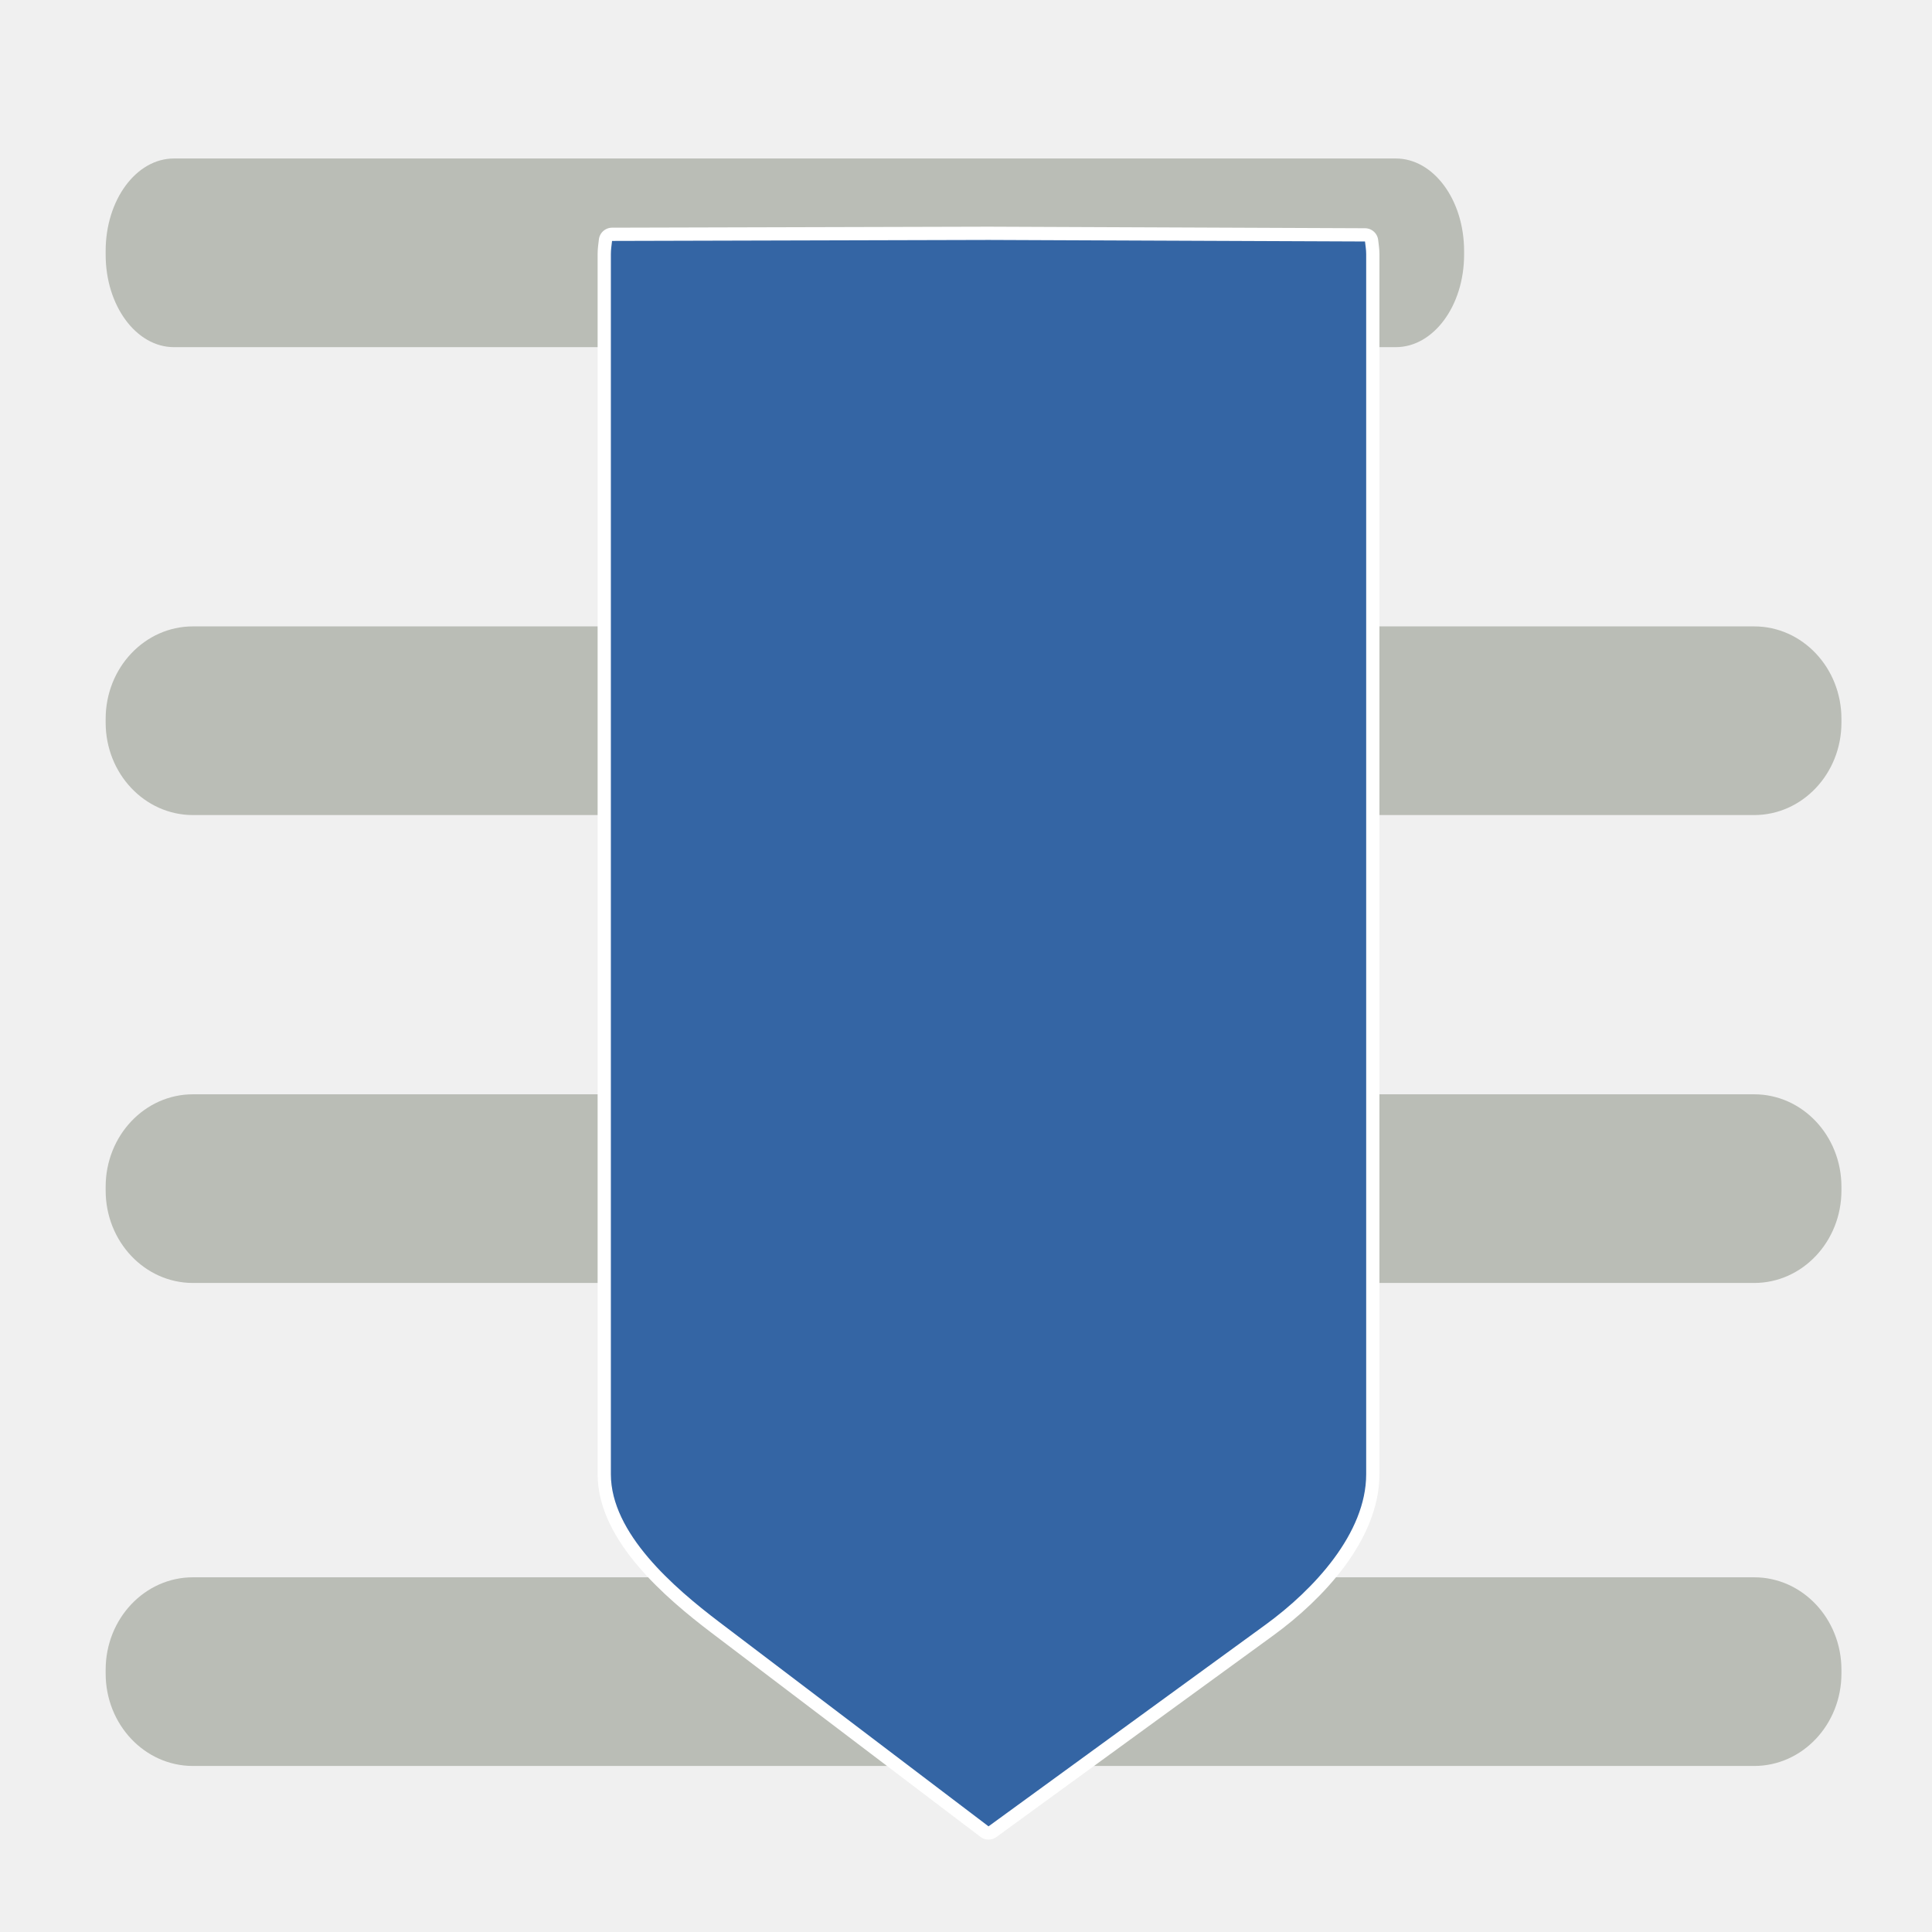
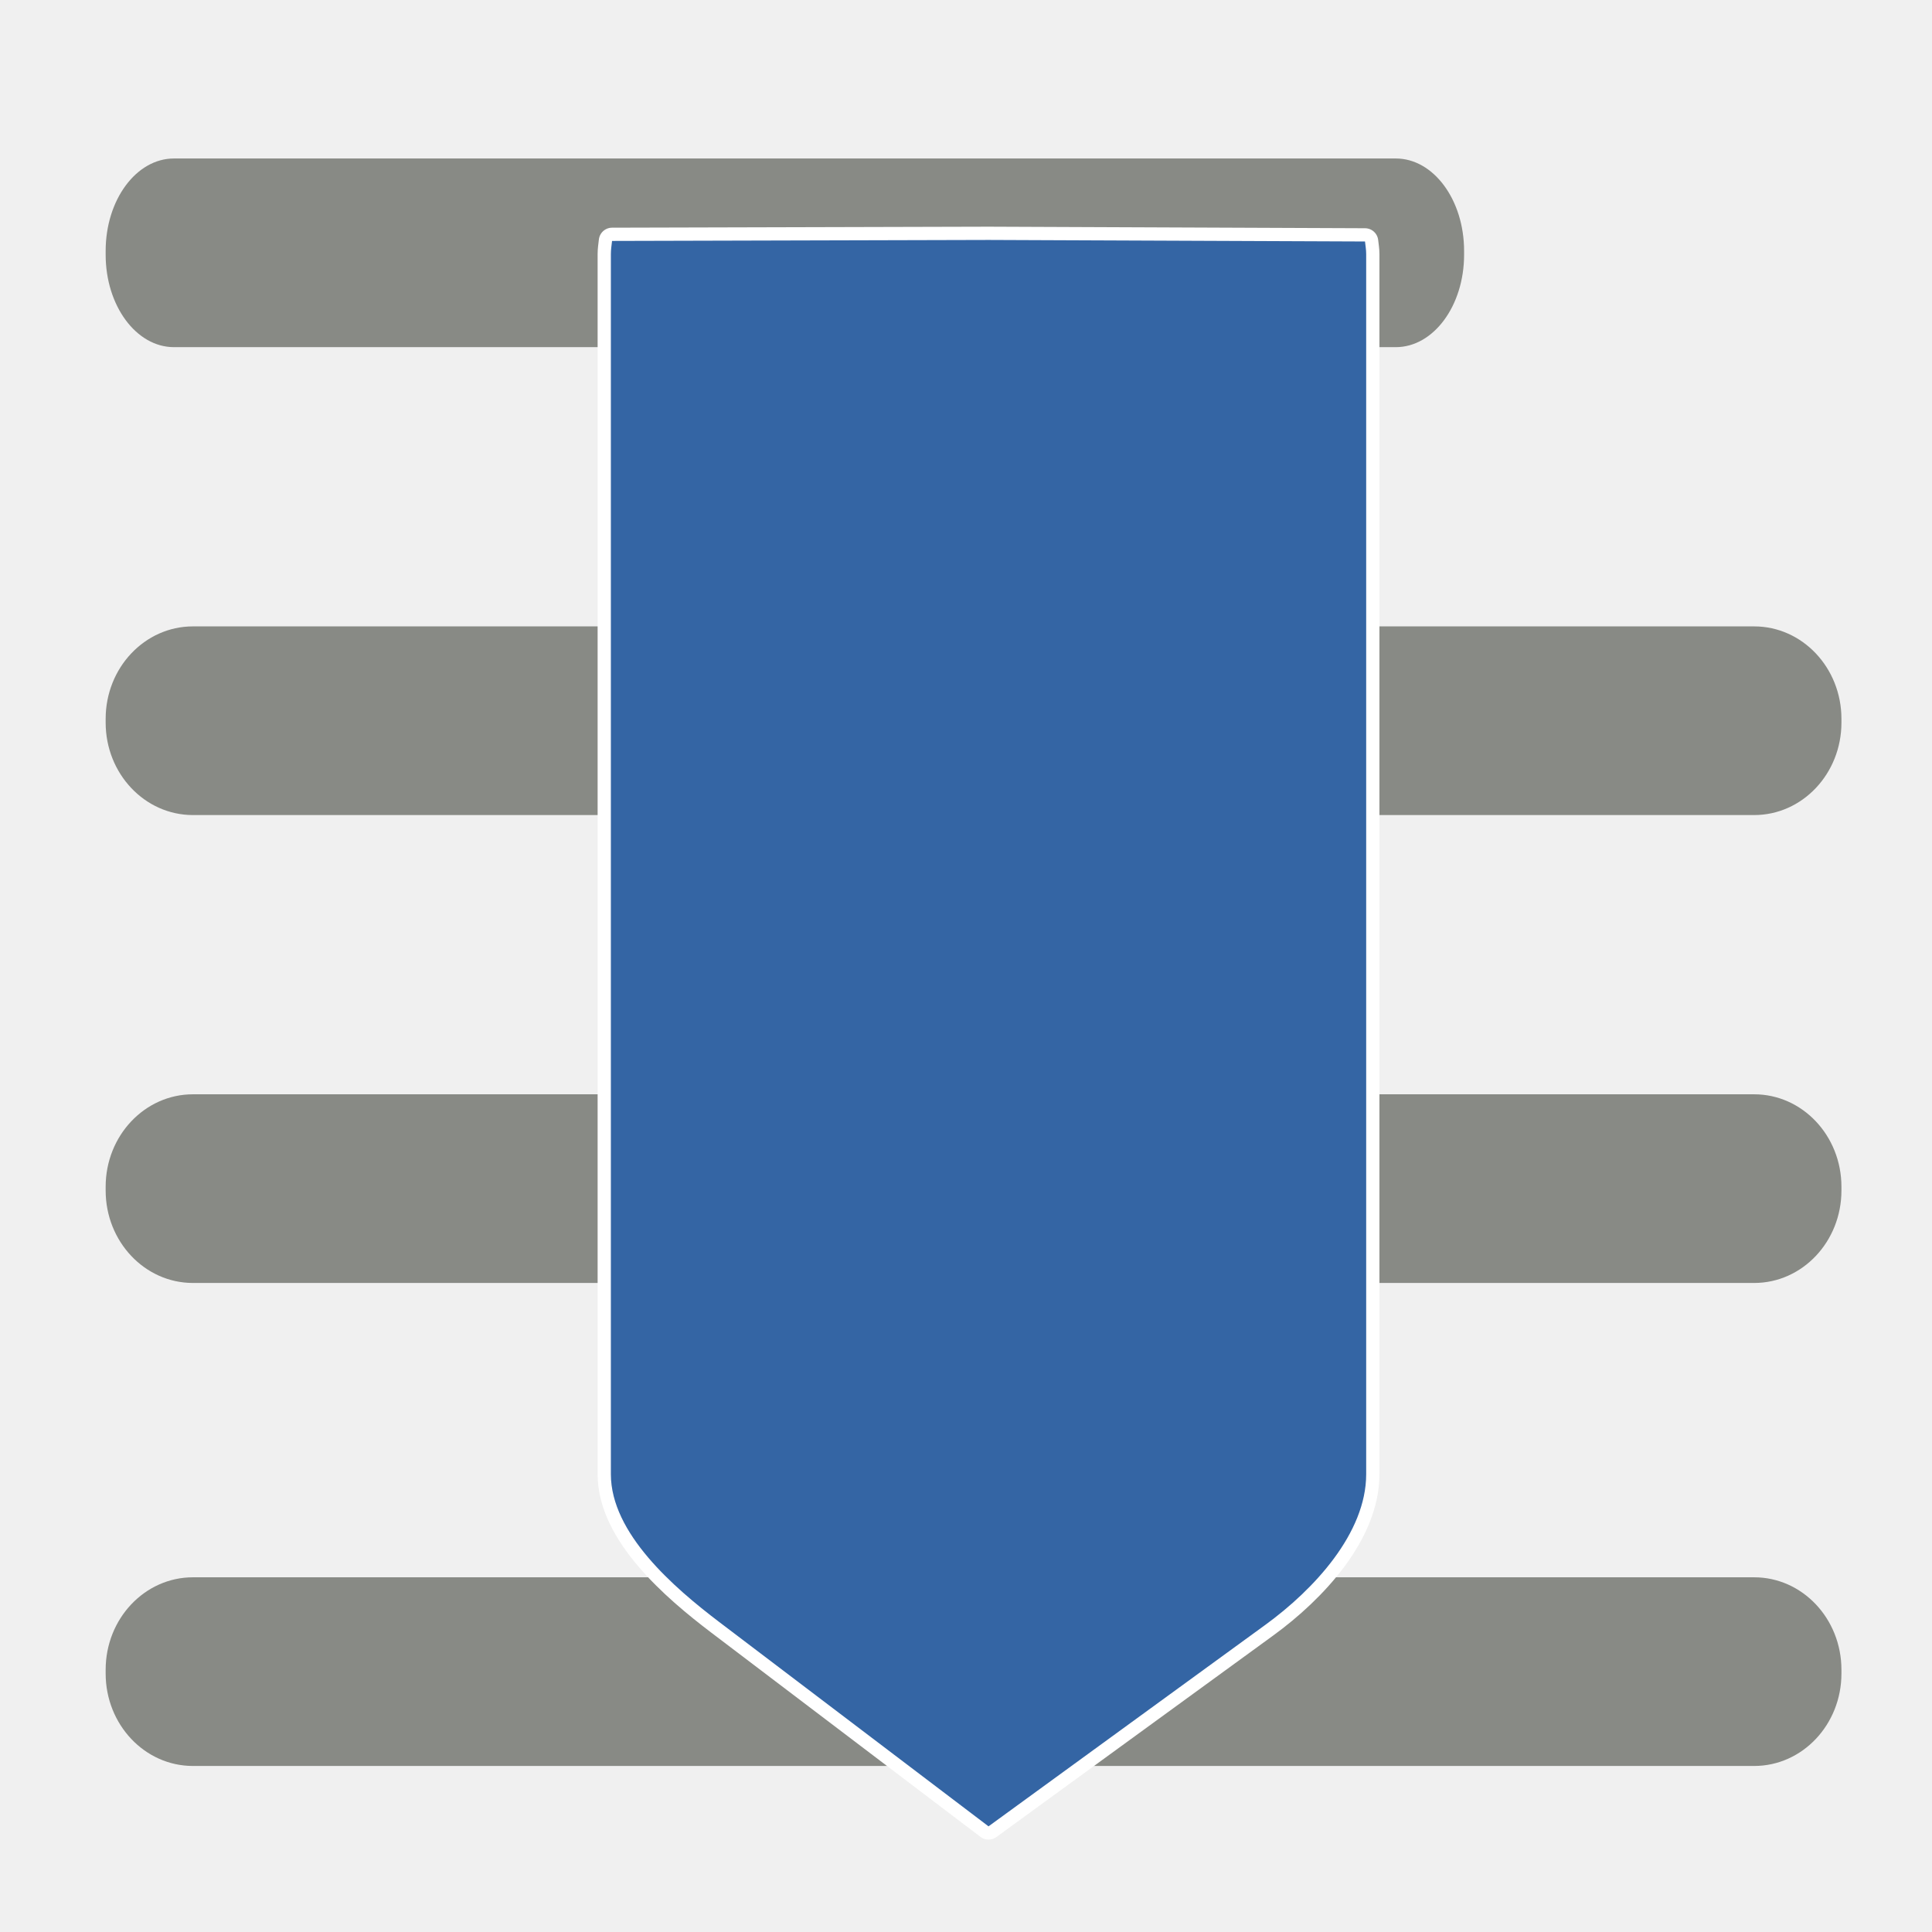
<svg xmlns="http://www.w3.org/2000/svg" xmlns:ns1="http://www.openswatchbook.org/uri/2009/osb" xmlns:xlink="http://www.w3.org/1999/xlink" width="256px" height="256px" viewBox="0 0 256 256" version="1.1" id="SVGRoot" enable-background="new">
  <defs id="defs4485">
    <linearGradient id="linearGradient4752">
      <stop style="stop-color:#888a85;stop-opacity:1;" offset="0" id="stop4748" />
      <stop style="stop-color:#888a85;stop-opacity:0;" offset="1" id="stop4750" />
    </linearGradient>
    <pattern id="Strips1_1" patternTransform="translate(0,0) scale(10,10)" height="1" width="2" patternUnits="userSpaceOnUse">
      <rect id="rect5447" height="2" width="1" y="-0.5" x="0" style="fill:black;stroke:none" />
    </pattern>
    <linearGradient id="linearGradient4727" ns1:paint="solid">
      <stop style="stop-color:#ce5c00;stop-opacity:1;" offset="0" id="stop4725" />
    </linearGradient>
    <pattern patternUnits="userSpaceOnUse" width="55" height="90" patternTransform="translate(-60,50.5)" id="pattern6214">
      <g style="fill:url(#Strips1_1);fill-opacity:1" transform="translate(-15,-28.5)" id="g4691">
        <rect style="opacity:0.815;fill:url(#Strips1_1);fill-opacity:1;stroke:none;stroke-width:4.527;stroke-linecap:round;stroke-linejoin:bevel;stroke-miterlimit:17.6;stroke-dasharray:none;stroke-dashoffset:0;stroke-opacity:1;paint-order:stroke fill markers" id="rect4683" width="30" height="30" x="40" y="59" ry="7.9" />
        <path style="opacity:0.815;fill:url(#Strips1_1);fill-opacity:1;stroke:none;stroke-width:8.601;stroke-linecap:round;stroke-linejoin:bevel;stroke-miterlimit:17.6;stroke-dasharray:none;stroke-dashoffset:0;stroke-opacity:1;paint-order:stroke fill markers" d="m 15,28.5 v 90 l 45,-45 z" id="path4687" />
      </g>
    </pattern>
    <linearGradient xlink:href="#linearGradient4752" id="linearGradient4754" x1="11.826" y1="245.717" x2="149.787" y2="106.138" gradientUnits="userSpaceOnUse" gradientTransform="matrix(0.954257,0,0,0.954257,5.390281,5.594659)" />
  </defs>
  <g id="layer3" style="display:none">
    <rect style="display:inline;opacity:1;fill:#eeeeec;fill-opacity:1;stroke:none;stroke-width:7.004;stroke-linecap:round;stroke-linejoin:bevel;stroke-miterlimit:17.6;stroke-dasharray:none;stroke-dashoffset:0;stroke-opacity:0.976;paint-order:stroke fill markers" id="rect4568-3" width="222.072" height="222.072" x="16.675" y="18" ry="22.66" />
  </g>
  <g style="display:none" id="g4738">
    <rect ry="22.66" y="18" x="16.675" height="222.072" width="222.072" id="rect4736" style="display:inline;opacity:1;fill:url(#linearGradient4754);fill-opacity:1;stroke:none;stroke-width:7.004;stroke-linecap:round;stroke-linejoin:bevel;stroke-miterlimit:17.6;stroke-dasharray:none;stroke-dashoffset:0;stroke-opacity:0.976;paint-order:stroke fill markers" />
  </g>
  <g id="layer1">
-     <rect style="opacity:1;fill:#babdb6;fill-opacity:1;stroke:none;stroke-width:1.484;stroke-linecap:square;stroke-linejoin:miter;stroke-miterlimit:4;stroke-dasharray:none;stroke-opacity:1" id="rect4513" width="180" height="25" x="14" y="21" ry="12.25" rx="9.051" />
-     <rect rx="11.566" ry="12.25" y="83" x="14" height="25" width="230" id="rect4515" style="opacity:1;fill:#babdb6;fill-opacity:1;stroke:none;stroke-width:1.678;stroke-linecap:square;stroke-linejoin:miter;stroke-miterlimit:4;stroke-dasharray:none;stroke-opacity:1" />
-     <rect style="opacity:1;fill:#babdb6;fill-opacity:1;stroke:none;stroke-width:1.678;stroke-linecap:square;stroke-linejoin:miter;stroke-miterlimit:4;stroke-dasharray:none;stroke-opacity:1" id="rect4517" width="230" height="25" x="14" y="145" ry="12.25" rx="11.566" />
-     <rect rx="11.566" ry="12.25" y="209" x="14" height="25" width="230" id="rect4519" style="opacity:1;fill:#babdb6;fill-opacity:1;stroke:none;stroke-width:1.678;stroke-linecap:square;stroke-linejoin:miter;stroke-miterlimit:4;stroke-dasharray:none;stroke-opacity:1" />
+     <rect style="opacity:1;fill:#888a85;fill-opacity:1;stroke:none;stroke-width:1.484;stroke-linecap:square;stroke-linejoin:miter;stroke-miterlimit:4;stroke-dasharray:none;stroke-opacity:1" id="rect4513" width="180" height="25" x="14" y="21" ry="12.25" rx="9.051" />
+     <rect rx="11.566" ry="12.25" y="83" x="14" height="25" width="230" id="rect4515" style="opacity:1;fill:#888a85;fill-opacity:1;stroke:none;stroke-width:1.678;stroke-linecap:square;stroke-linejoin:miter;stroke-miterlimit:4;stroke-dasharray:none;stroke-opacity:1" />
+     <rect style="opacity:1;fill:#888a85;fill-opacity:1;stroke:none;stroke-width:1.678;stroke-linecap:square;stroke-linejoin:miter;stroke-miterlimit:4;stroke-dasharray:none;stroke-opacity:1" id="rect4517" width="230" height="25" x="14" y="145" ry="12.25" rx="11.566" />
+     <rect rx="11.566" ry="12.25" y="209" x="14" height="25" width="230" id="rect4519" style="opacity:1;fill:#888a85;fill-opacity:1;stroke:none;stroke-width:1.678;stroke-linecap:square;stroke-linejoin:miter;stroke-miterlimit:4;stroke-dasharray:none;stroke-opacity:1" />
    <path style="opacity:1;fill:#3465a4;fill-opacity:1;fill-rule:nonzero;stroke:#ffffff;stroke-width:3.512;stroke-linecap:square;stroke-linejoin:round;stroke-miterlimit:4;stroke-dasharray:none;stroke-dashoffset:0;stroke-opacity:1;paint-order:stroke fill markers" d="m 81.1,31.926 c -0.065,0.576 -0.156,1.142 -0.156,1.738 V 195.344 c 0,7.815 8.337,15.014 14.357,19.582 l 35.684,27.074 36.7,-26.714 c 6.418,-4.672 13.341,-12.128 13.341,-19.942 V 33.663 c 0,-0.57 -0.096,-1.112 -0.156,-1.664 l -49.855,-0.205 z" id="rect4512" />
  </g>
</svg>
